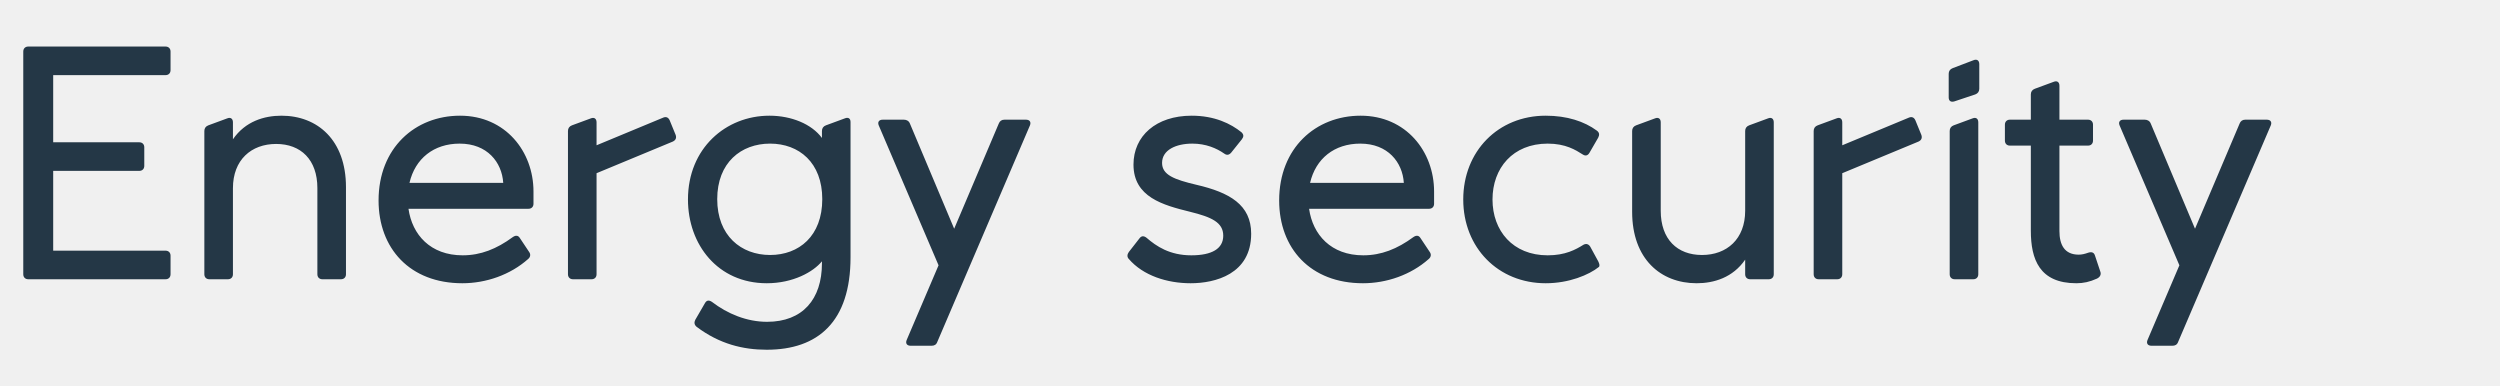
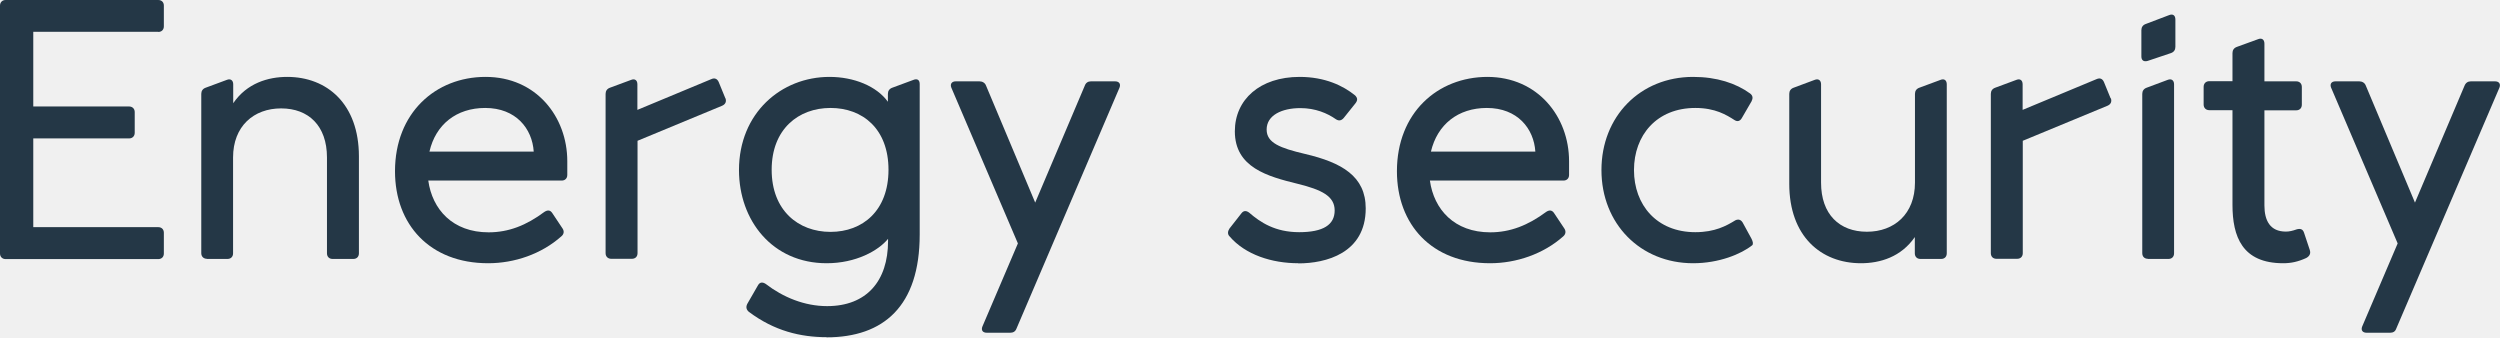
- <svg xmlns="http://www.w3.org/2000/svg" width="188" height="29" viewBox="0 0 188 29" fill="none">
-   <g clip-path="url(#clip0_13_125)">
-     <path d="M12.45 5.65H4V10.7H10.475C10.7 10.7 10.85 10.85 10.85 11.075V12.475C10.85 12.7 10.7 12.85 10.475 12.85H4V18.85H12.45C12.675 18.85 12.825 19 12.825 19.225V20.625C12.825 20.85 12.675 21 12.45 21H2.125C1.9 21 1.75 20.85 1.75 20.625V3.875C1.75 3.65 1.9 3.5 2.125 3.5H12.45C12.675 3.5 12.825 3.65 12.825 3.875V5.275C12.825 5.5 12.675 5.65 12.45 5.65ZM15.742 21C15.517 21 15.367 20.85 15.367 20.625V9.85C15.367 9.65 15.467 9.5 15.667 9.425L17.092 8.9C17.342 8.8 17.517 8.925 17.517 9.2V10.475C18.442 9.125 19.867 8.7 21.167 8.7C23.867 8.7 26.017 10.525 26.017 14.075V20.625C26.017 20.85 25.867 21 25.642 21H24.242C24.017 21 23.867 20.85 23.867 20.625V14.15C23.867 12 22.617 10.825 20.767 10.825C18.892 10.825 17.517 12.025 17.517 14.15V20.625C17.517 20.85 17.367 21 17.142 21H15.742ZM34.593 8.7C38.018 8.7 40.118 11.4 40.118 14.4V15.325C40.118 15.55 39.968 15.7 39.743 15.7H30.718C30.993 17.65 32.368 19.2 34.793 19.2C36.143 19.2 37.343 18.725 38.568 17.825C38.793 17.675 38.968 17.7 39.093 17.9L39.793 18.95C39.918 19.125 39.893 19.325 39.718 19.475C38.368 20.675 36.543 21.3 34.768 21.3C30.818 21.3 28.468 18.675 28.468 15.075C28.468 11.125 31.218 8.7 34.593 8.7ZM30.793 13.75H37.843C37.743 12.2 36.643 10.8 34.568 10.8C32.618 10.8 31.218 11.925 30.793 13.75ZM50.811 10.15C50.886 10.375 50.811 10.55 50.586 10.65L44.861 13.025V20.625C44.861 20.85 44.711 21 44.486 21H43.086C42.861 21 42.711 20.85 42.711 20.625V9.85C42.711 9.65 42.811 9.5 43.011 9.425L44.436 8.9C44.686 8.8 44.861 8.925 44.861 9.2V10.925L49.861 8.85C50.086 8.75 50.261 8.825 50.361 9.05L50.811 10.15ZM57.66 26.3C55.885 26.3 54.11 25.875 52.385 24.575C52.21 24.425 52.185 24.25 52.285 24.05L53.01 22.8C53.135 22.575 53.31 22.55 53.535 22.7C54.71 23.6 56.16 24.2 57.685 24.2C60.36 24.2 61.81 22.5 61.81 19.8V19.65C61.16 20.45 59.635 21.3 57.66 21.3C53.985 21.3 51.735 18.4 51.735 15C51.735 11.15 54.585 8.7 57.86 8.7C59.51 8.7 61.035 9.325 61.81 10.375V9.85C61.81 9.65 61.91 9.5 62.11 9.425L63.535 8.9C63.785 8.8 63.96 8.9 63.96 9.175V19.35C63.96 24.2 61.51 26.3 57.66 26.3ZM57.91 19.175C60.085 19.175 61.835 17.75 61.835 14.975C61.835 12.225 60.085 10.8 57.91 10.8C55.735 10.8 53.935 12.225 53.935 14.975C53.935 17.725 55.735 19.175 57.91 19.175ZM77.154 9C77.429 9 77.554 9.175 77.454 9.425L70.479 25.725C70.404 25.925 70.254 26 70.054 26H68.479C68.204 26 68.079 25.825 68.179 25.575L70.579 19.95L66.079 9.425C65.979 9.175 66.104 9 66.379 9H67.979C68.179 9 68.354 9.1 68.429 9.3L71.754 17.2L75.104 9.3C75.179 9.1 75.329 9 75.529 9H77.154ZM89.538 21.3C87.763 21.3 85.963 20.725 84.888 19.475C84.738 19.325 84.763 19.125 84.888 18.95L85.688 17.925C85.838 17.725 86.013 17.725 86.213 17.875C86.963 18.525 87.963 19.2 89.588 19.2C91.138 19.2 91.988 18.7 91.988 17.725C91.988 16.725 91.113 16.325 89.488 15.925C87.463 15.425 85.238 14.825 85.238 12.375C85.238 10.225 86.938 8.7 89.613 8.7C91.338 8.7 92.563 9.3 93.363 9.95C93.538 10.125 93.538 10.275 93.388 10.475L92.588 11.475C92.438 11.65 92.263 11.7 92.063 11.55C91.488 11.15 90.688 10.8 89.663 10.8C88.438 10.8 87.388 11.275 87.388 12.25C87.388 13.15 88.288 13.5 89.988 13.9C92.463 14.475 94.088 15.4 94.088 17.575C94.088 20.625 91.363 21.3 89.538 21.3ZM102.318 8.7C105.743 8.7 107.843 11.4 107.843 14.4V15.325C107.843 15.55 107.693 15.7 107.468 15.7H98.443C98.718 17.65 100.093 19.2 102.518 19.2C103.868 19.2 105.068 18.725 106.293 17.825C106.518 17.675 106.693 17.7 106.818 17.9L107.518 18.95C107.643 19.125 107.618 19.325 107.443 19.475C106.093 20.675 104.268 21.3 102.493 21.3C98.543 21.3 96.193 18.675 96.193 15.075C96.193 11.125 98.943 8.7 102.318 8.7ZM98.518 13.75H105.568C105.468 12.2 104.368 10.8 102.293 10.8C100.343 10.8 98.943 11.925 98.518 13.75ZM116.236 21.3C112.661 21.3 110.036 18.625 110.036 15C110.036 11.375 112.661 8.7 116.236 8.7C117.836 8.7 119.136 9.125 120.086 9.825C120.286 9.975 120.286 10.15 120.186 10.35L119.536 11.475C119.411 11.7 119.236 11.75 119.036 11.625C118.486 11.275 117.736 10.8 116.386 10.8C113.761 10.8 112.236 12.65 112.236 15C112.236 17.35 113.761 19.2 116.386 19.2C117.711 19.2 118.486 18.775 119.086 18.4C119.286 18.3 119.461 18.35 119.586 18.55L120.186 19.65C120.286 19.85 120.311 20 120.236 20.075C119.486 20.675 117.986 21.3 116.236 21.3ZM127.587 21.3C124.887 21.3 122.737 19.475 122.737 15.925V9.85C122.737 9.65 122.837 9.5 123.037 9.425L124.462 8.9C124.712 8.8 124.887 8.925 124.887 9.2V15.85C124.887 18 126.137 19.175 127.987 19.175C129.862 19.175 131.237 17.975 131.237 15.85V9.85C131.237 9.65 131.337 9.5 131.537 9.425L132.962 8.9C133.212 8.8 133.387 8.925 133.387 9.2V20.625C133.387 20.85 133.237 21 133.012 21H131.612C131.387 21 131.237 20.85 131.237 20.625V19.525C130.312 20.875 128.887 21.3 127.587 21.3ZM144.488 10.15C144.563 10.375 144.488 10.55 144.263 10.65L138.538 13.025V20.625C138.538 20.85 138.388 21 138.163 21H136.763C136.538 21 136.388 20.85 136.388 20.625V9.85C136.388 9.65 136.488 9.5 136.688 9.425L138.113 8.9C138.363 8.8 138.538 8.925 138.538 9.2V10.925L143.538 8.85C143.763 8.75 143.938 8.825 144.038 9.05L144.488 10.15ZM146.967 7.625C146.717 7.7 146.542 7.6 146.542 7.325V5.55C146.542 5.35 146.642 5.2 146.842 5.125L148.417 4.525C148.667 4.425 148.842 4.55 148.842 4.825V6.675C148.842 6.875 148.742 7.025 148.542 7.1L146.967 7.625ZM146.992 21C146.767 21 146.617 20.85 146.617 20.625V9.85C146.617 9.65 146.717 9.5 146.917 9.425L148.342 8.9C148.592 8.8 148.767 8.925 148.767 9.2V20.625C148.767 20.85 148.617 21 148.392 21H146.992ZM157.944 20.425C158.019 20.625 157.944 20.825 157.694 20.95C157.144 21.2 156.669 21.3 156.144 21.3C153.369 21.3 152.719 19.5 152.719 17.35V10.95H151.144C150.919 10.95 150.769 10.8 150.769 10.575V9.375C150.769 9.15 150.919 9 151.144 9H152.719V7.1C152.719 6.9 152.819 6.75 153.019 6.675L154.444 6.15C154.694 6.05 154.869 6.175 154.869 6.45V9H157.019C157.244 9 157.394 9.15 157.394 9.375V10.575C157.394 10.8 157.244 10.95 157.019 10.95H154.869V17.375C154.869 18.4 155.244 19.15 156.319 19.15C156.544 19.15 156.769 19.1 157.044 19C157.294 18.925 157.469 18.975 157.544 19.225L157.944 20.425ZM170.465 9C170.74 9 170.865 9.175 170.765 9.425L163.79 25.725C163.715 25.925 163.565 26 163.365 26H161.79C161.515 26 161.39 25.825 161.49 25.575L163.89 19.95L159.39 9.425C159.29 9.175 159.415 9 159.69 9H161.29C161.49 9 161.665 9.1 161.74 9.3L165.065 17.2L168.415 9.3C168.49 9.1 168.64 9 168.84 9H170.465ZM9.6 37.15C9.675 37.375 9.6 37.55 9.375 37.65L3.65 40.025V47.625C3.65 47.85 3.5 48 3.275 48H1.875C1.65 48 1.5 47.85 1.5 47.625V36.85C1.5 36.65 1.6 36.5 1.8 36.425L3.225 35.9C3.475 35.8 3.65 35.925 3.65 36.2V37.925L8.65 35.85C8.875 35.75 9.05 35.825 9.15 36.05L9.6 37.15ZM16.649 35.7C20.074 35.7 22.174 38.4 22.174 41.4V42.325C22.174 42.55 22.024 42.7 21.799 42.7H12.774C13.049 44.65 14.424 46.2 16.849 46.2C18.199 46.2 19.399 45.725 20.624 44.825C20.849 44.675 21.024 44.7 21.149 44.9L21.849 45.95C21.974 46.125 21.949 46.325 21.774 46.475C20.424 47.675 18.599 48.3 16.824 48.3C12.874 48.3 10.524 45.675 10.524 42.075C10.524 38.125 13.274 35.7 16.649 35.7ZM12.849 40.75H19.899C19.799 39.2 18.699 37.8 16.624 37.8C14.674 37.8 13.274 38.925 12.849 40.75ZM34.817 53C34.592 53 34.442 52.85 34.442 52.625V46.65C33.742 47.525 32.092 48.3 30.367 48.3C26.567 48.3 24.367 45.4 24.367 41.975C24.367 38.15 27.217 35.7 30.492 35.7C32.142 35.7 33.667 36.325 34.442 37.375V36.85C34.442 36.65 34.542 36.5 34.742 36.425L36.167 35.9C36.417 35.8 36.592 35.9 36.592 36.175V52.625C36.592 52.85 36.442 53 36.217 53H34.817ZM30.517 46.175C32.742 46.175 34.467 44.75 34.467 41.975C34.467 39.225 32.742 37.8 30.517 37.8C28.392 37.8 26.567 39.225 26.567 41.975C26.567 44.725 28.392 46.175 30.517 46.175ZM44.286 48.3C41.586 48.3 39.436 46.475 39.436 42.925V36.85C39.436 36.65 39.536 36.5 39.736 36.425L41.161 35.9C41.411 35.8 41.586 35.925 41.586 36.2V42.85C41.586 45 42.836 46.175 44.686 46.175C46.561 46.175 47.936 44.975 47.936 42.85V36.85C47.936 36.65 48.036 36.5 48.236 36.425L49.661 35.9C49.911 35.8 50.086 35.925 50.086 36.2V47.625C50.086 47.85 49.936 48 49.711 48H48.311C48.086 48 47.936 47.85 47.936 47.625V46.525C47.011 47.875 45.586 48.3 44.286 48.3ZM53.437 34.625C53.187 34.7 53.012 34.6 53.012 34.325V32.55C53.012 32.35 53.112 32.2 53.312 32.125L54.887 31.525C55.137 31.425 55.312 31.55 55.312 31.825V33.675C55.312 33.875 55.212 34.025 55.012 34.1L53.437 34.625ZM53.462 48C53.237 48 53.087 47.85 53.087 47.625V36.85C53.087 36.65 53.187 36.5 53.387 36.425L54.812 35.9C55.062 35.8 55.237 35.925 55.237 36.2V47.625C55.237 47.85 55.087 48 54.862 48H53.462ZM66.338 37.15C66.413 37.375 66.338 37.55 66.113 37.65L60.388 40.025V47.625C60.388 47.85 60.238 48 60.013 48H58.613C58.388 48 58.238 47.85 58.238 47.625V36.85C58.238 36.65 58.338 36.5 58.538 36.425L59.963 35.9C60.213 35.8 60.388 35.925 60.388 36.2V37.925L65.388 35.85C65.613 35.75 65.788 35.825 65.888 36.05L66.338 37.15ZM73.387 35.7C76.812 35.7 78.912 38.4 78.912 41.4V42.325C78.912 42.55 78.762 42.7 78.537 42.7H69.512C69.787 44.65 71.162 46.2 73.587 46.2C74.937 46.2 76.137 45.725 77.362 44.825C77.587 44.675 77.762 44.7 77.887 44.9L78.587 45.95C78.712 46.125 78.687 46.325 78.512 46.475C77.162 47.675 75.337 48.3 73.562 48.3C69.612 48.3 67.262 45.675 67.262 42.075C67.262 38.125 70.012 35.7 73.387 35.7ZM69.587 40.75H76.637C76.537 39.2 75.437 37.8 73.362 37.8C71.412 37.8 70.012 38.925 69.587 40.75ZM85.705 48.3C83.93 48.3 82.13 47.725 81.055 46.475C80.905 46.325 80.93 46.125 81.055 45.95L81.855 44.925C82.005 44.725 82.18 44.725 82.38 44.875C83.13 45.525 84.13 46.2 85.755 46.2C87.305 46.2 88.155 45.7 88.155 44.725C88.155 43.725 87.28 43.325 85.655 42.925C83.63 42.425 81.405 41.825 81.405 39.375C81.405 37.225 83.105 35.7 85.78 35.7C87.505 35.7 88.73 36.3 89.53 36.95C89.705 37.125 89.705 37.275 89.555 37.475L88.755 38.475C88.605 38.65 88.43 38.7 88.23 38.55C87.655 38.15 86.855 37.8 85.83 37.8C84.605 37.8 83.555 38.275 83.555 39.25C83.555 40.15 84.455 40.5 86.155 40.9C88.63 41.475 90.255 42.4 90.255 44.575C90.255 47.625 87.53 48.3 85.705 48.3ZM104.121 48.3C100.321 48.3 98.121 45.4 98.121 41.975C98.121 38.15 100.971 35.7 104.246 35.7C105.896 35.7 107.421 36.325 108.196 37.375V36.85C108.196 36.65 108.296 36.5 108.496 36.425L109.921 35.9C110.171 35.8 110.346 35.9 110.346 36.175V47.625C110.346 47.85 110.196 48 109.971 48H108.571C108.346 48 108.196 47.85 108.196 47.625V46.65C107.496 47.525 105.846 48.3 104.121 48.3ZM104.271 46.175C106.496 46.175 108.221 44.75 108.221 41.975C108.221 39.225 106.496 37.8 104.271 37.8C102.146 37.8 100.321 39.225 100.321 41.975C100.321 44.725 102.146 46.175 104.271 46.175ZM113.716 48C113.491 48 113.341 47.85 113.341 47.625V31.35C113.341 31.15 113.441 31 113.641 30.925L115.066 30.4C115.316 30.3 115.491 30.425 115.491 30.7V47.625C115.491 47.85 115.341 48 115.116 48H113.716ZM118.867 48C118.642 48 118.492 47.85 118.492 47.625V31.35C118.492 31.15 118.592 31 118.792 30.925L120.217 30.4C120.467 30.3 120.642 30.425 120.642 30.7V47.625C120.642 47.85 120.492 48 120.267 48H118.867ZM135.18 48.3C131.58 48.3 129.005 45.625 129.005 42C129.005 38.375 131.58 35.7 135.18 35.7C138.78 35.7 141.33 38.375 141.33 42C141.33 45.625 138.78 48.3 135.18 48.3ZM135.18 46.2C137.63 46.2 139.13 44.35 139.13 42C139.13 39.65 137.63 37.8 135.18 37.8C132.705 37.8 131.205 39.65 131.205 42C131.205 44.35 132.705 46.2 135.18 46.2ZM149.584 30.75C149.809 30.875 149.884 31.025 149.809 31.225L149.384 32.45C149.309 32.675 149.134 32.75 148.884 32.625C148.584 32.5 148.409 32.5 148.159 32.5C147.084 32.5 146.709 33.25 146.709 34.275V36H148.759C148.984 36 149.134 36.15 149.134 36.375V37.575C149.134 37.8 148.984 37.95 148.759 37.95H146.709V47.625C146.709 47.85 146.559 48 146.334 48H144.934C144.709 48 144.559 47.85 144.559 47.625V37.95H143.509C143.284 37.95 143.134 37.8 143.134 37.575V36.375C143.134 36.15 143.284 36 143.509 36H144.559V34.3C144.559 32.6 144.959 30.35 147.909 30.35C148.509 30.35 149.084 30.475 149.584 30.75ZM7.275 75.3C3.675 75.3 1.1 72.625 1.1 69C1.1 65.375 3.675 62.7 7.275 62.7C10.875 62.7 13.425 65.375 13.425 69C13.425 72.625 10.875 75.3 7.275 75.3ZM7.275 73.2C9.725 73.2 11.225 71.35 11.225 69C11.225 66.65 9.725 64.8 7.275 64.8C4.8 64.8 3.3 66.65 3.3 69C3.3 71.35 4.8 73.2 7.275 73.2ZM20.726 75.3C18.026 75.3 15.876 73.475 15.876 69.925V63.85C15.876 63.65 15.976 63.5 16.176 63.425L17.601 62.9C17.851 62.8 18.026 62.925 18.026 63.2V69.85C18.026 72 19.276 73.175 21.126 73.175C23.001 73.175 24.376 71.975 24.376 69.85V63.85C24.376 63.65 24.476 63.5 24.676 63.425L26.101 62.9C26.351 62.8 26.526 62.925 26.526 63.2V74.625C26.526 74.85 26.376 75 26.151 75H24.751C24.526 75 24.376 74.85 24.376 74.625V73.525C23.451 74.875 22.026 75.3 20.726 75.3ZM37.627 64.15C37.702 64.375 37.627 64.55 37.402 64.65L31.677 67.025V74.625C31.677 74.85 31.527 75 31.302 75H29.902C29.677 75 29.527 74.85 29.527 74.625V63.85C29.527 63.65 29.627 63.5 29.827 63.425L31.252 62.9C31.502 62.8 31.677 62.925 31.677 63.2V64.925L36.677 62.85C36.902 62.75 37.077 62.825 37.177 63.05L37.627 64.15ZM51.244 62.7C54.669 62.7 56.769 65.4 56.769 68.4V69.325C56.769 69.55 56.619 69.7 56.394 69.7H47.369C47.644 71.65 49.019 73.2 51.444 73.2C52.794 73.2 53.994 72.725 55.219 71.825C55.444 71.675 55.619 71.7 55.744 71.9L56.444 72.95C56.569 73.125 56.544 73.325 56.369 73.475C55.019 74.675 53.194 75.3 51.419 75.3C47.469 75.3 45.119 72.675 45.119 69.075C45.119 65.125 47.869 62.7 51.244 62.7ZM47.444 67.75H54.494C54.394 66.2 53.294 64.8 51.219 64.8C49.269 64.8 47.869 65.925 47.444 67.75ZM59.736 75C59.511 75 59.361 74.85 59.361 74.625V63.85C59.361 63.65 59.461 63.5 59.661 63.425L61.086 62.9C61.336 62.8 61.511 62.925 61.511 63.2V64.475C62.436 63.125 63.861 62.7 65.161 62.7C67.861 62.7 70.011 64.525 70.011 68.075V74.625C70.011 74.85 69.861 75 69.636 75H68.236C68.011 75 67.861 74.85 67.861 74.625V68.15C67.861 66 66.611 64.825 64.761 64.825C62.886 64.825 61.511 66.025 61.511 68.15V74.625C61.511 74.85 61.361 75 61.136 75H59.736ZM78.587 62.7C82.012 62.7 84.112 65.4 84.112 68.4V69.325C84.112 69.55 83.962 69.7 83.737 69.7H74.712C74.987 71.65 76.362 73.2 78.787 73.2C80.137 73.2 81.337 72.725 82.562 71.825C82.787 71.675 82.962 71.7 83.087 71.9L83.787 72.95C83.912 73.125 83.887 73.325 83.712 73.475C82.362 74.675 80.537 75.3 78.762 75.3C74.812 75.3 72.462 72.675 72.462 69.075C72.462 65.125 75.212 62.7 78.587 62.7ZM74.787 67.75H81.837C81.737 66.2 80.637 64.8 78.562 64.8C76.612 64.8 75.212 65.925 74.787 67.75ZM94.805 64.15C94.88 64.375 94.805 64.55 94.58 64.65L88.855 67.025V74.625C88.855 74.85 88.705 75 88.48 75H87.08C86.855 75 86.705 74.85 86.705 74.625V63.85C86.705 63.65 86.805 63.5 87.005 63.425L88.43 62.9C88.68 62.8 88.855 62.925 88.855 63.2V64.925L93.855 62.85C94.08 62.75 94.255 62.825 94.355 63.05L94.805 64.15ZM101.654 80.3C99.879 80.3 98.104 79.875 96.379 78.575C96.204 78.425 96.179 78.25 96.279 78.05L97.004 76.8C97.129 76.575 97.304 76.55 97.529 76.7C98.704 77.6 100.154 78.2 101.679 78.2C104.354 78.2 105.804 76.5 105.804 73.8V73.65C105.154 74.45 103.629 75.3 101.654 75.3C97.979 75.3 95.729 72.4 95.729 69C95.729 65.15 98.579 62.7 101.854 62.7C103.504 62.7 105.029 63.325 105.804 64.375V63.85C105.804 63.65 105.904 63.5 106.104 63.425L107.529 62.9C107.779 62.8 107.954 62.9 107.954 63.175V73.35C107.954 78.2 105.504 80.3 101.654 80.3ZM101.904 73.175C104.079 73.175 105.829 71.75 105.829 68.975C105.829 66.225 104.079 64.8 101.904 64.8C99.729 64.8 97.929 66.225 97.929 68.975C97.929 71.725 99.729 73.175 101.904 73.175ZM121.148 63C121.423 63 121.548 63.175 121.448 63.425L114.473 79.725C114.398 79.925 114.248 80 114.048 80H112.473C112.198 80 112.073 79.825 112.173 79.575L114.573 73.95L110.073 63.425C109.973 63.175 110.098 63 110.373 63H111.973C112.173 63 112.348 63.1 112.423 63.3L115.748 71.2L119.098 63.3C119.173 63.1 119.323 63 119.523 63H121.148ZM122.694 75C122.469 75 122.319 74.85 122.319 74.625V73.075C122.319 72.85 122.469 72.7 122.694 72.7H124.244C124.469 72.7 124.619 72.85 124.619 73.075V74.625C124.619 74.85 124.469 75 124.244 75H122.694Z" fill="#243746" />
+ <svg xmlns="http://www.w3.org/2000/svg" id="Layer_2" data-name="Layer 2" viewBox="0 0 169.05 22.8">
+   <defs>
+     <style>
+       .cls-1 {
+         fill: #243746;
+       }
+     </style>
+   </defs>
+   <g id="Layer_1-2" data-name="Layer 1">
+     <path class="cls-1" d="M10.7,2.15H2.25v5.05h6.48c.22,0,.38.15.38.38v1.4c0,.22-.15.38-.38.38H2.25v6h8.45c.23,0,.38.15.38.38v1.4c0,.23-.15.38-.38.38H.38c-.22,0-.38-.15-.38-.38V.38c0-.22.15-.38.38-.38h10.32c.23,0,.38.15.38.38v1.4c0,.23-.15.38-.38.38Z" />
+     <path class="cls-1" d="M13.99,17.5c-.22,0-.38-.15-.38-.38V6.35c0-.2.1-.35.3-.42l1.43-.53c.25-.1.43.03.43.3v1.28c.92-1.35,2.35-1.78,3.65-1.78,2.7,0,4.85,1.83,4.85,5.38v6.55c0,.23-.15.38-.38.38h-1.4c-.23,0-.38-.15-.38-.38v-6.48c0-2.15-1.25-3.32-3.1-3.32s-3.25,1.2-3.25,3.32v6.48c0,.23-.15.38-.38.38h-1.4Z" />
+     <path class="cls-1" d="M32.84,5.2c3.42,0,5.52,2.7,5.52,5.7v.93c0,.23-.15.38-.38.38h-9.02c.27,1.95,1.65,3.5,4.08,3.5,1.35,0,2.55-.47,3.77-1.38.23-.15.4-.12.53.07l.7,1.05c.12.18.1.38-.08.53-1.35,1.2-3.17,1.82-4.95,1.82-3.95,0-6.3-2.62-6.3-6.22,0-3.95,2.75-6.38,6.12-6.38ZM29.04,10.25h7.05c-.1-1.55-1.2-2.95-3.28-2.95-1.95,0-3.35,1.12-3.77,2.95Z" />
+     <path class="cls-1" d="M49.06,6.65c.07.22,0,.4-.23.5l-5.72,2.37v7.6c0,.23-.15.38-.38.38h-1.4c-.22,0-.38-.15-.38-.38V6.35c0-.2.1-.35.3-.42l1.43-.53c.25-.1.42.03.42.3v1.73l5-2.08c.22-.1.4-.03.5.2l.45,1.1Z" />
+     <path class="cls-1" d="M55.91,22.8c-1.78,0-3.55-.42-5.28-1.72-.17-.15-.2-.33-.1-.53l.72-1.25c.12-.22.3-.25.53-.1,1.17.9,2.62,1.5,4.15,1.5,2.67,0,4.12-1.7,4.12-4.4v-.15c-.65.8-2.17,1.65-4.15,1.65-3.68,0-5.93-2.9-5.93-6.3,0-3.85,2.85-6.3,6.12-6.3,1.65,0,3.18.62,3.95,1.68v-.53c0-.2.1-.35.3-.42l1.43-.53c.25-.1.42,0,.42.28v10.18c0,4.85-2.45,6.95-6.3,6.95ZM56.16,15.68c2.17,0,3.92-1.43,3.92-4.2s-1.75-4.18-3.92-4.18-3.98,1.43-3.98,4.18,1.8,4.2,3.98,4.2Z" />
+     <path class="cls-1" d="M75.4,5.5c.28,0,.4.18.3.43l-6.97,16.3c-.08.2-.23.27-.43.27h-1.57c-.28,0-.4-.17-.3-.42l2.4-5.62-4.5-10.53c-.1-.25.03-.43.3-.43h1.6c.2,0,.38.1.45.3l3.32,7.9,3.35-7.9c.07-.2.22-.3.42-.3h1.62Z" />
+     <path class="cls-1" d="M87.79,17.8c-1.78,0-3.58-.57-4.65-1.82-.15-.15-.12-.35,0-.53l.8-1.02c.15-.2.33-.2.53-.05.75.65,1.75,1.32,3.38,1.32s2.4-.5,2.4-1.47-.88-1.4-2.5-1.8c-2.03-.5-4.25-1.1-4.25-3.55,0-2.15,1.7-3.68,4.38-3.68,1.72,0,2.95.6,3.75,1.25.18.18.18.33.03.53l-.8,1c-.15.17-.32.22-.53.08-.57-.4-1.38-.75-2.4-.75-1.23,0-2.28.47-2.28,1.45,0,.9.9,1.25,2.6,1.65,2.47.58,4.1,1.5,4.1,3.68,0,3.05-2.72,3.72-4.55,3.72Z" />
+     <path class="cls-1" d="M100.57,5.2c3.42,0,5.53,2.7,5.53,5.7v.93c0,.23-.15.38-.38.38h-9.03c.27,1.95,1.65,3.5,4.08,3.5,1.35,0,2.55-.47,3.78-1.38.22-.15.4-.12.53.07l.7,1.05c.12.18.1.38-.07.53-1.35,1.2-3.18,1.82-4.95,1.82-3.95,0-6.3-2.62-6.3-6.22,0-3.95,2.75-6.38,6.13-6.38ZM96.77,10.25h7.05c-.1-1.55-1.2-2.95-3.28-2.95-1.95,0-3.35,1.12-3.78,2.95Z" />
+     <path class="cls-1" d="M114.49,17.8c-3.57,0-6.2-2.67-6.2-6.3s2.62-6.3,6.2-6.3c1.6,0,2.9.43,3.85,1.12.2.15.2.33.1.53l-.65,1.12c-.12.22-.3.28-.5.15-.55-.35-1.3-.82-2.65-.82-2.62,0-4.15,1.85-4.15,4.2s1.53,4.2,4.15,4.2c1.32,0,2.1-.43,2.7-.8.2-.1.38-.05.5.15l.6,1.1c.1.2.12.35.05.43-.75.6-2.25,1.22-4,1.22Z" />
+     <path class="cls-1" d="M125.84,17.8c-2.7,0-4.85-1.82-4.85-5.37v-6.08c0-.2.1-.35.3-.42l1.42-.53c.25-.1.43.03.43.3v6.65c0,2.15,1.25,3.32,3.1,3.32s3.25-1.2,3.25-3.32v-6c0-.2.1-.35.3-.42l1.43-.53c.25-.1.42.03.42.3v11.43c0,.23-.15.38-.38.38h-1.4c-.23,0-.38-.15-.38-.38v-1.1c-.93,1.35-2.35,1.77-3.65,1.77Z" />
+     <path class="cls-1" d="M142.74,6.65c.07.22,0,.4-.23.5l-5.73,2.37v7.6c0,.23-.15.38-.38.38h-1.4c-.23,0-.38-.15-.38-.38V6.35c0-.2.1-.35.3-.42l1.43-.53c.25-.1.42.03.42.3v1.73l5-2.08c.23-.1.4-.03.5.2l.45,1.1Z" />
+     <path class="cls-1" d="M145.22,4.12c-.25.07-.42-.03-.42-.3v-1.78c0-.2.1-.35.3-.42l1.58-.6c.25-.1.42.02.42.3v1.85c0,.2-.1.35-.3.42l-1.58.53ZM145.24,17.5c-.23,0-.38-.15-.38-.38V6.35c0-.2.1-.35.3-.42l1.42-.53c.25-.1.43.03.43.3v11.43c0,.23-.15.38-.38.38h-1.4Z" />
+     <path class="cls-1" d="M156.19,16.92c.07.2,0,.4-.25.53-.55.25-1.02.35-1.55.35-2.77,0-3.43-1.8-3.43-3.95v-6.4h-1.57c-.22,0-.38-.15-.38-.38v-1.2c0-.22.15-.38.38-.38h1.57v-1.9c0-.2.1-.35.3-.42l1.43-.52c.25-.1.43.02.43.3v2.55h2.15c.23,0,.38.15.38.38v1.2c0,.23-.15.38-.38.38h-2.15v6.43c0,1.02.38,1.77,1.45,1.77.23,0,.45-.05.73-.15.25-.07.42-.02.5.23l.4,1.2Z" />
+     <path class="cls-1" d="M168.71,5.5c.28,0,.4.18.3.43l-6.98,16.3c-.07.2-.22.27-.42.27h-1.58c-.27,0-.4-.17-.3-.42l2.4-5.62-4.5-10.53c-.1-.25.02-.43.3-.43h1.6c.2,0,.38.1.45.3l3.32,7.9,3.35-7.9c.08-.2.23-.3.43-.3h1.62Z" />
  </g>
-   <defs>
-     <clipPath id="clip0_13_125">
-       <rect width="188" height="29" fill="white" />
-     </clipPath>
-   </defs>
</svg>
